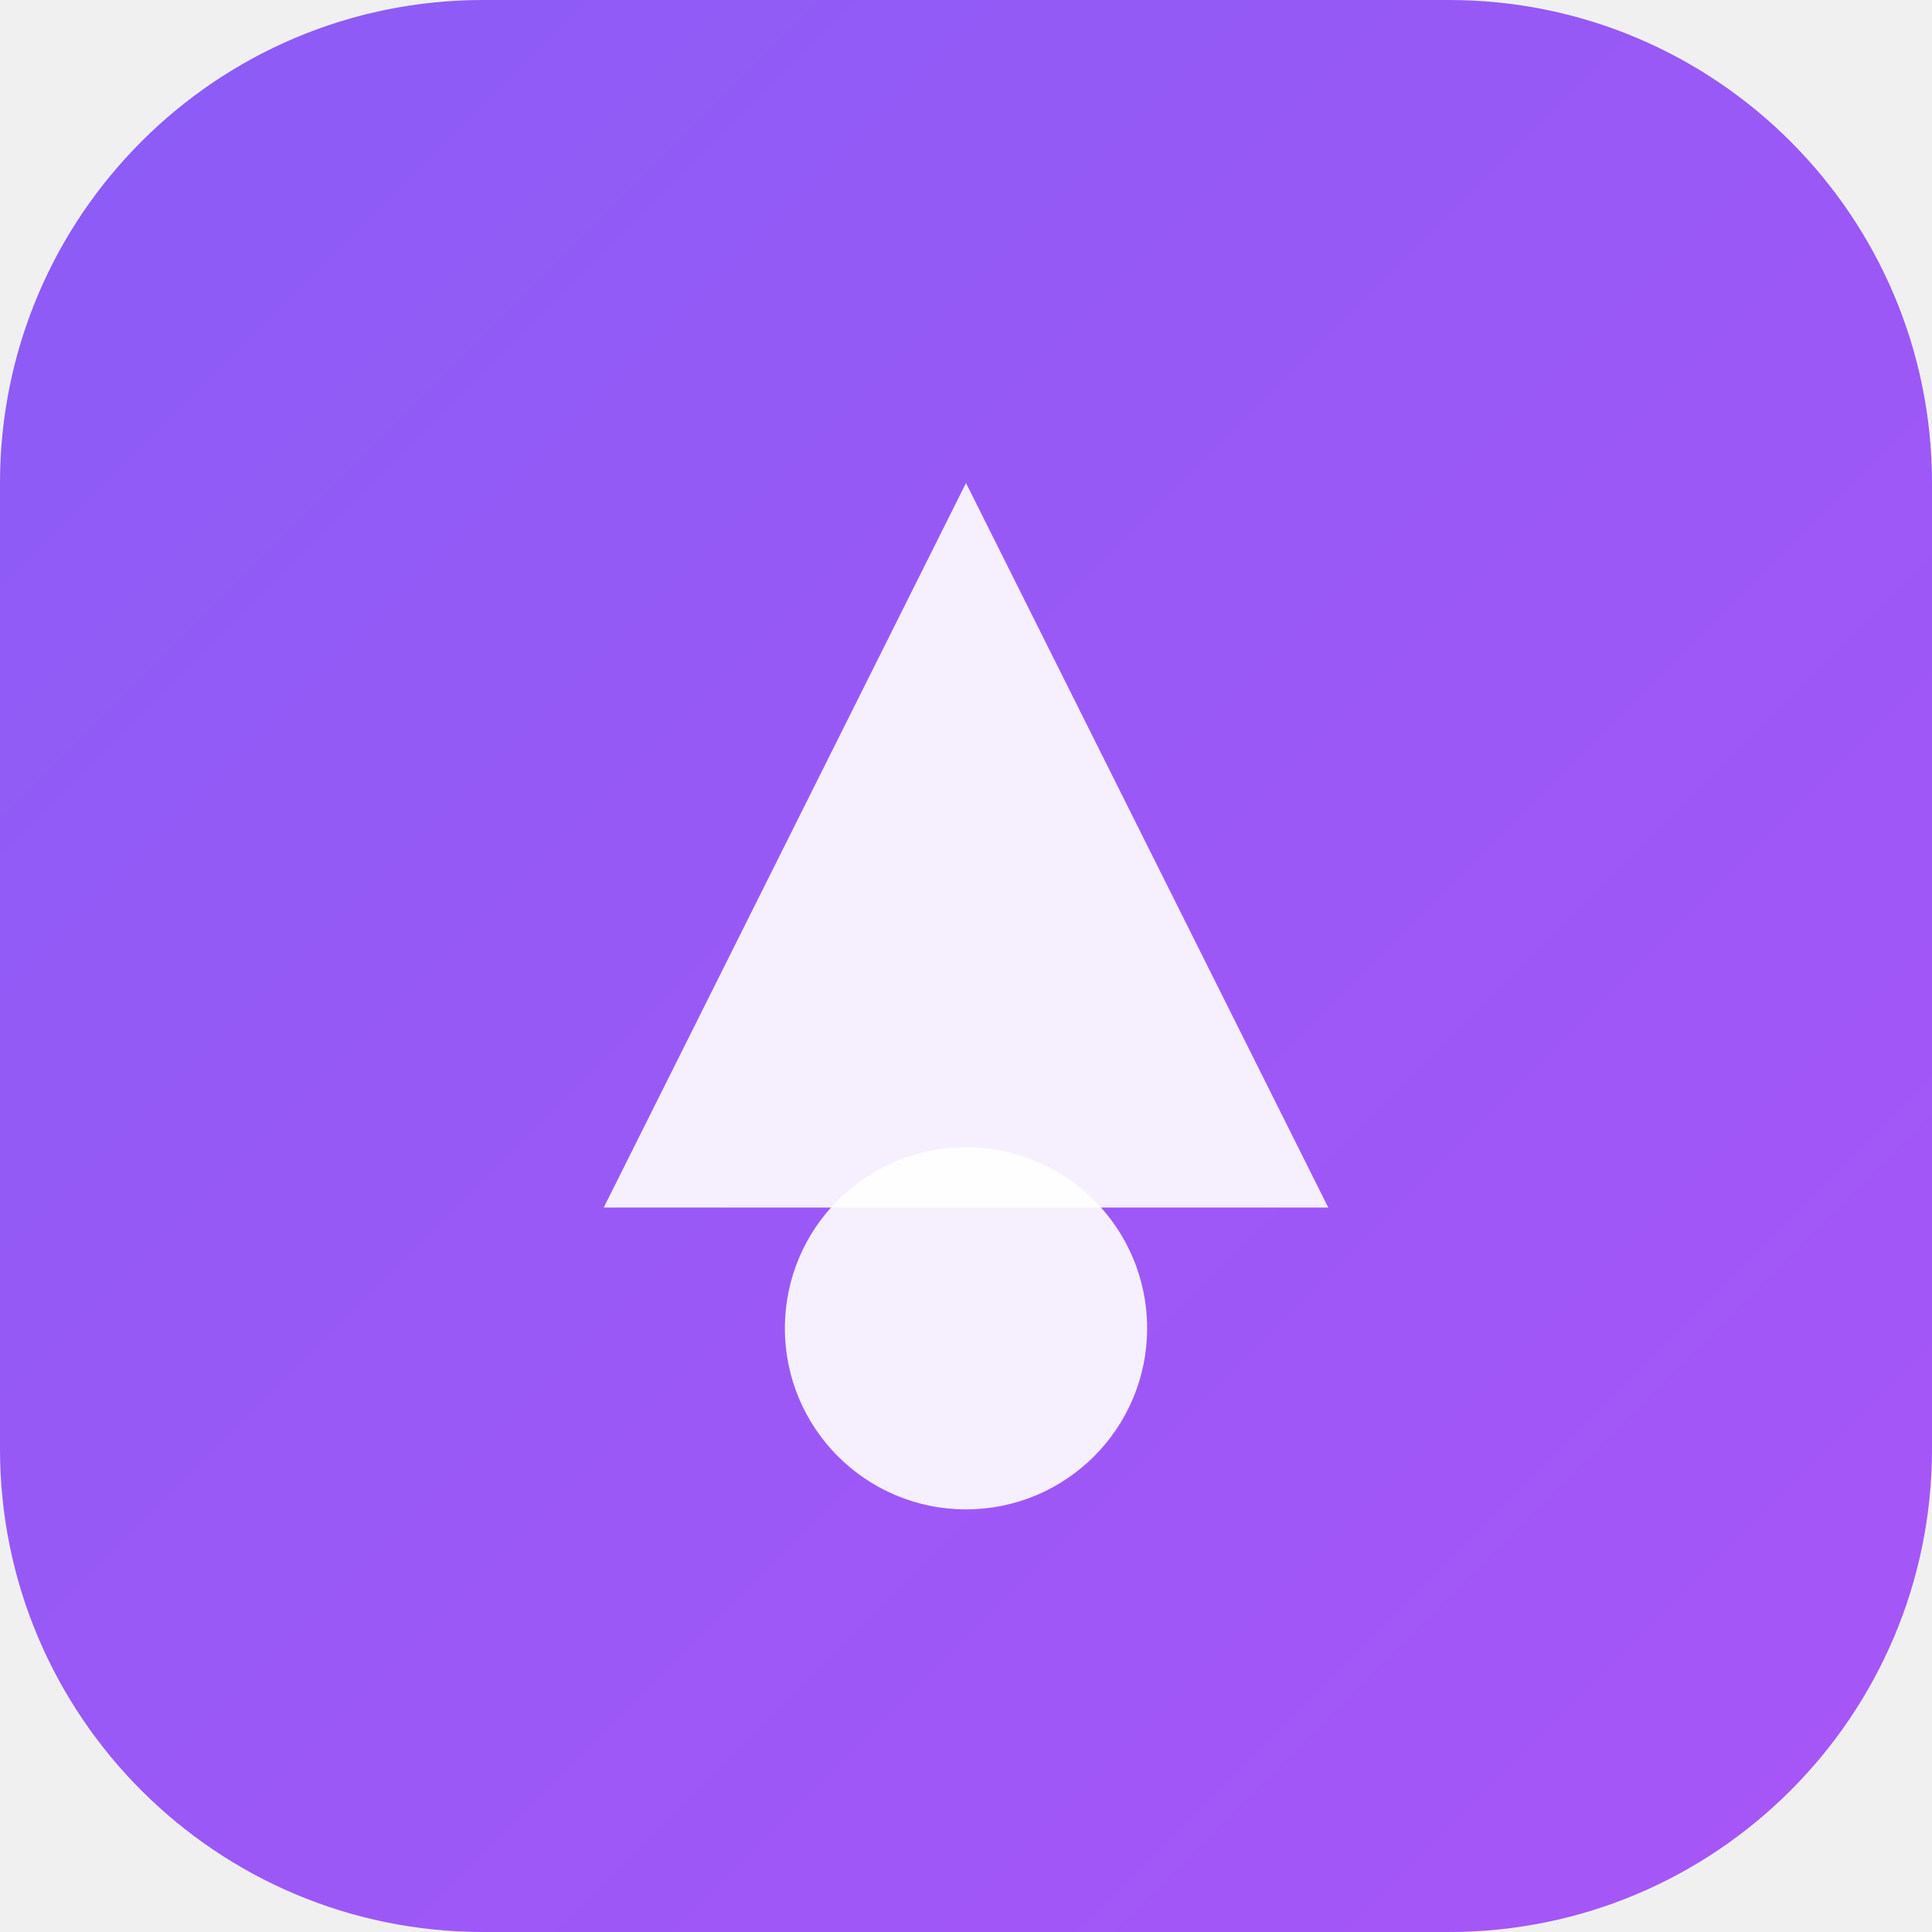
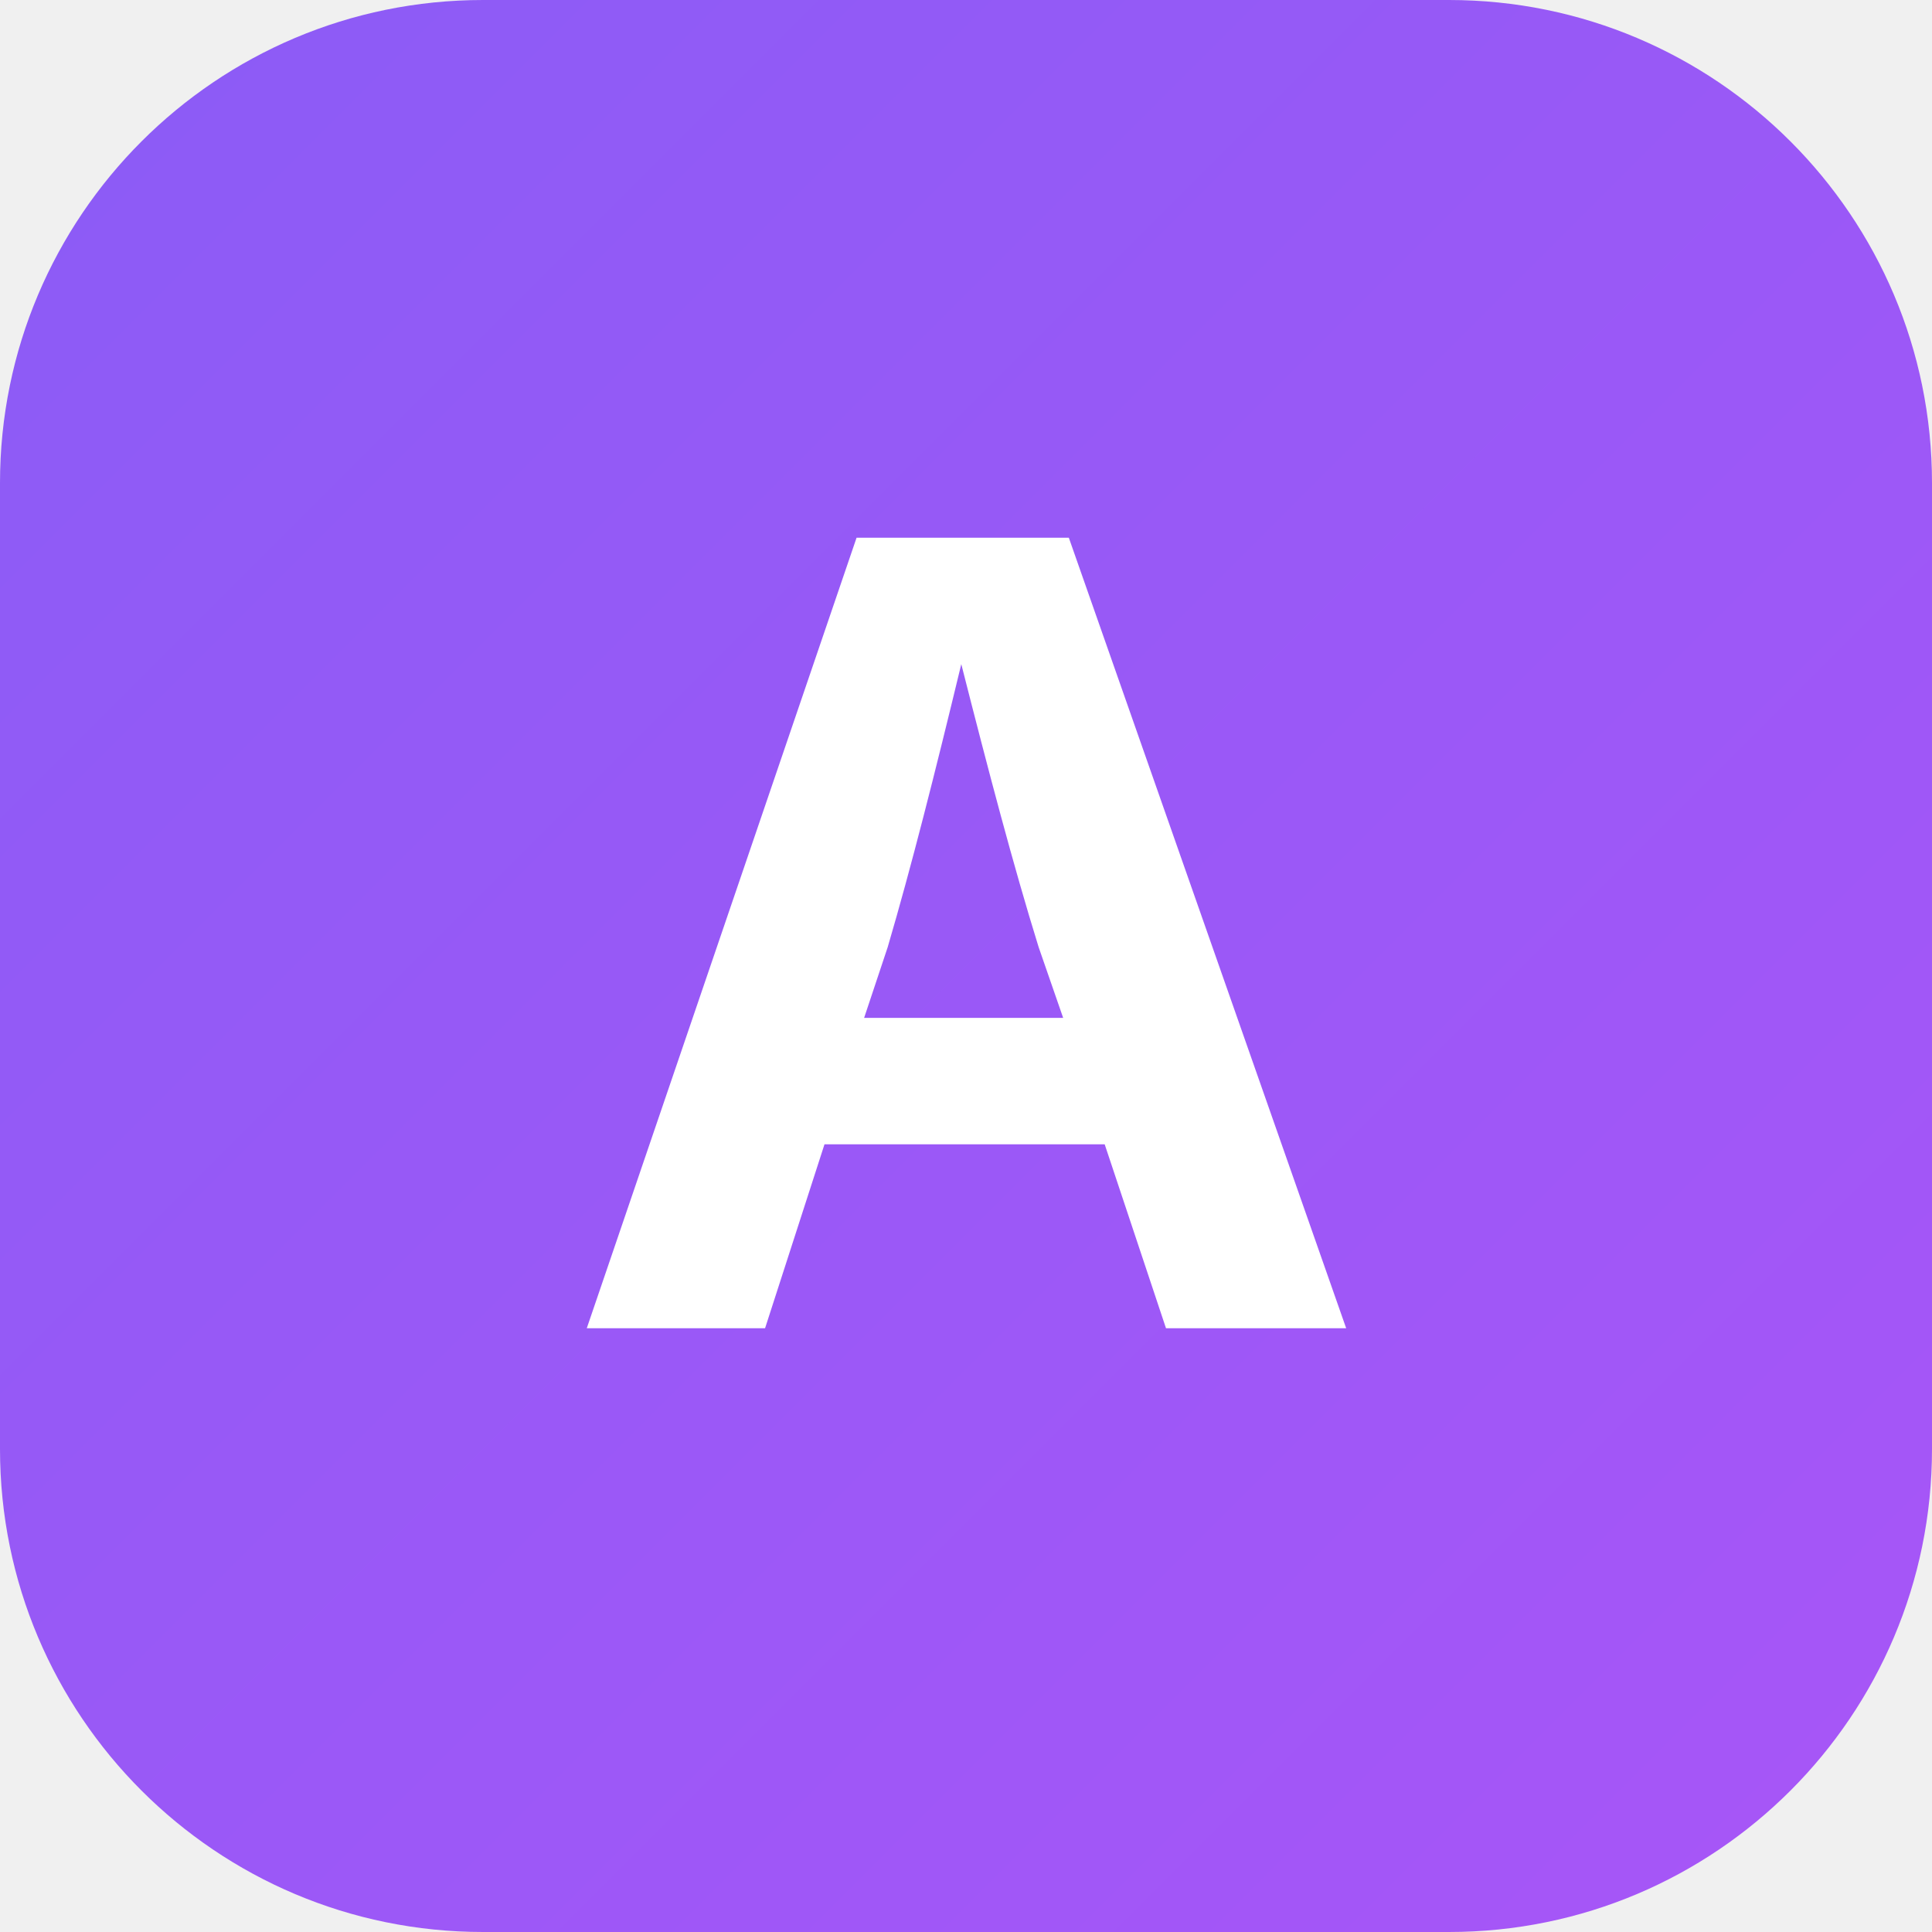
<svg xmlns="http://www.w3.org/2000/svg" width="32" height="32" viewBox="0 0 32 32" fill="none">
  <defs>
-     <linearGradient id="gradient" x1="0%" y1="0%" x2="100%" y2="100%">
+     <linearGradient id="bg" x1="0%" y1="0%" x2="100%" y2="100%">
      <stop offset="0%" style="stop-color:#8B5CF6" />
      <stop offset="100%" style="stop-color:#A855F7" />
    </linearGradient>
  </defs>
-   <rect width="32" height="32" rx="8" fill="url(#gradient)" />
-   <path d="M16 8L22 20H10L16 8Z" fill="white" opacity="0.9" />
-   <circle cx="16" cy="22" r="3" fill="white" opacity="0.9" />
+   <rect width="32" height="32" rx="8" fill="url(#bg)" />
+   <text x="16" y="22" text-anchor="middle" fill="white" font-family="system-ui, -apple-system, sans-serif" font-size="18" font-weight="700">A</text>
</svg>
